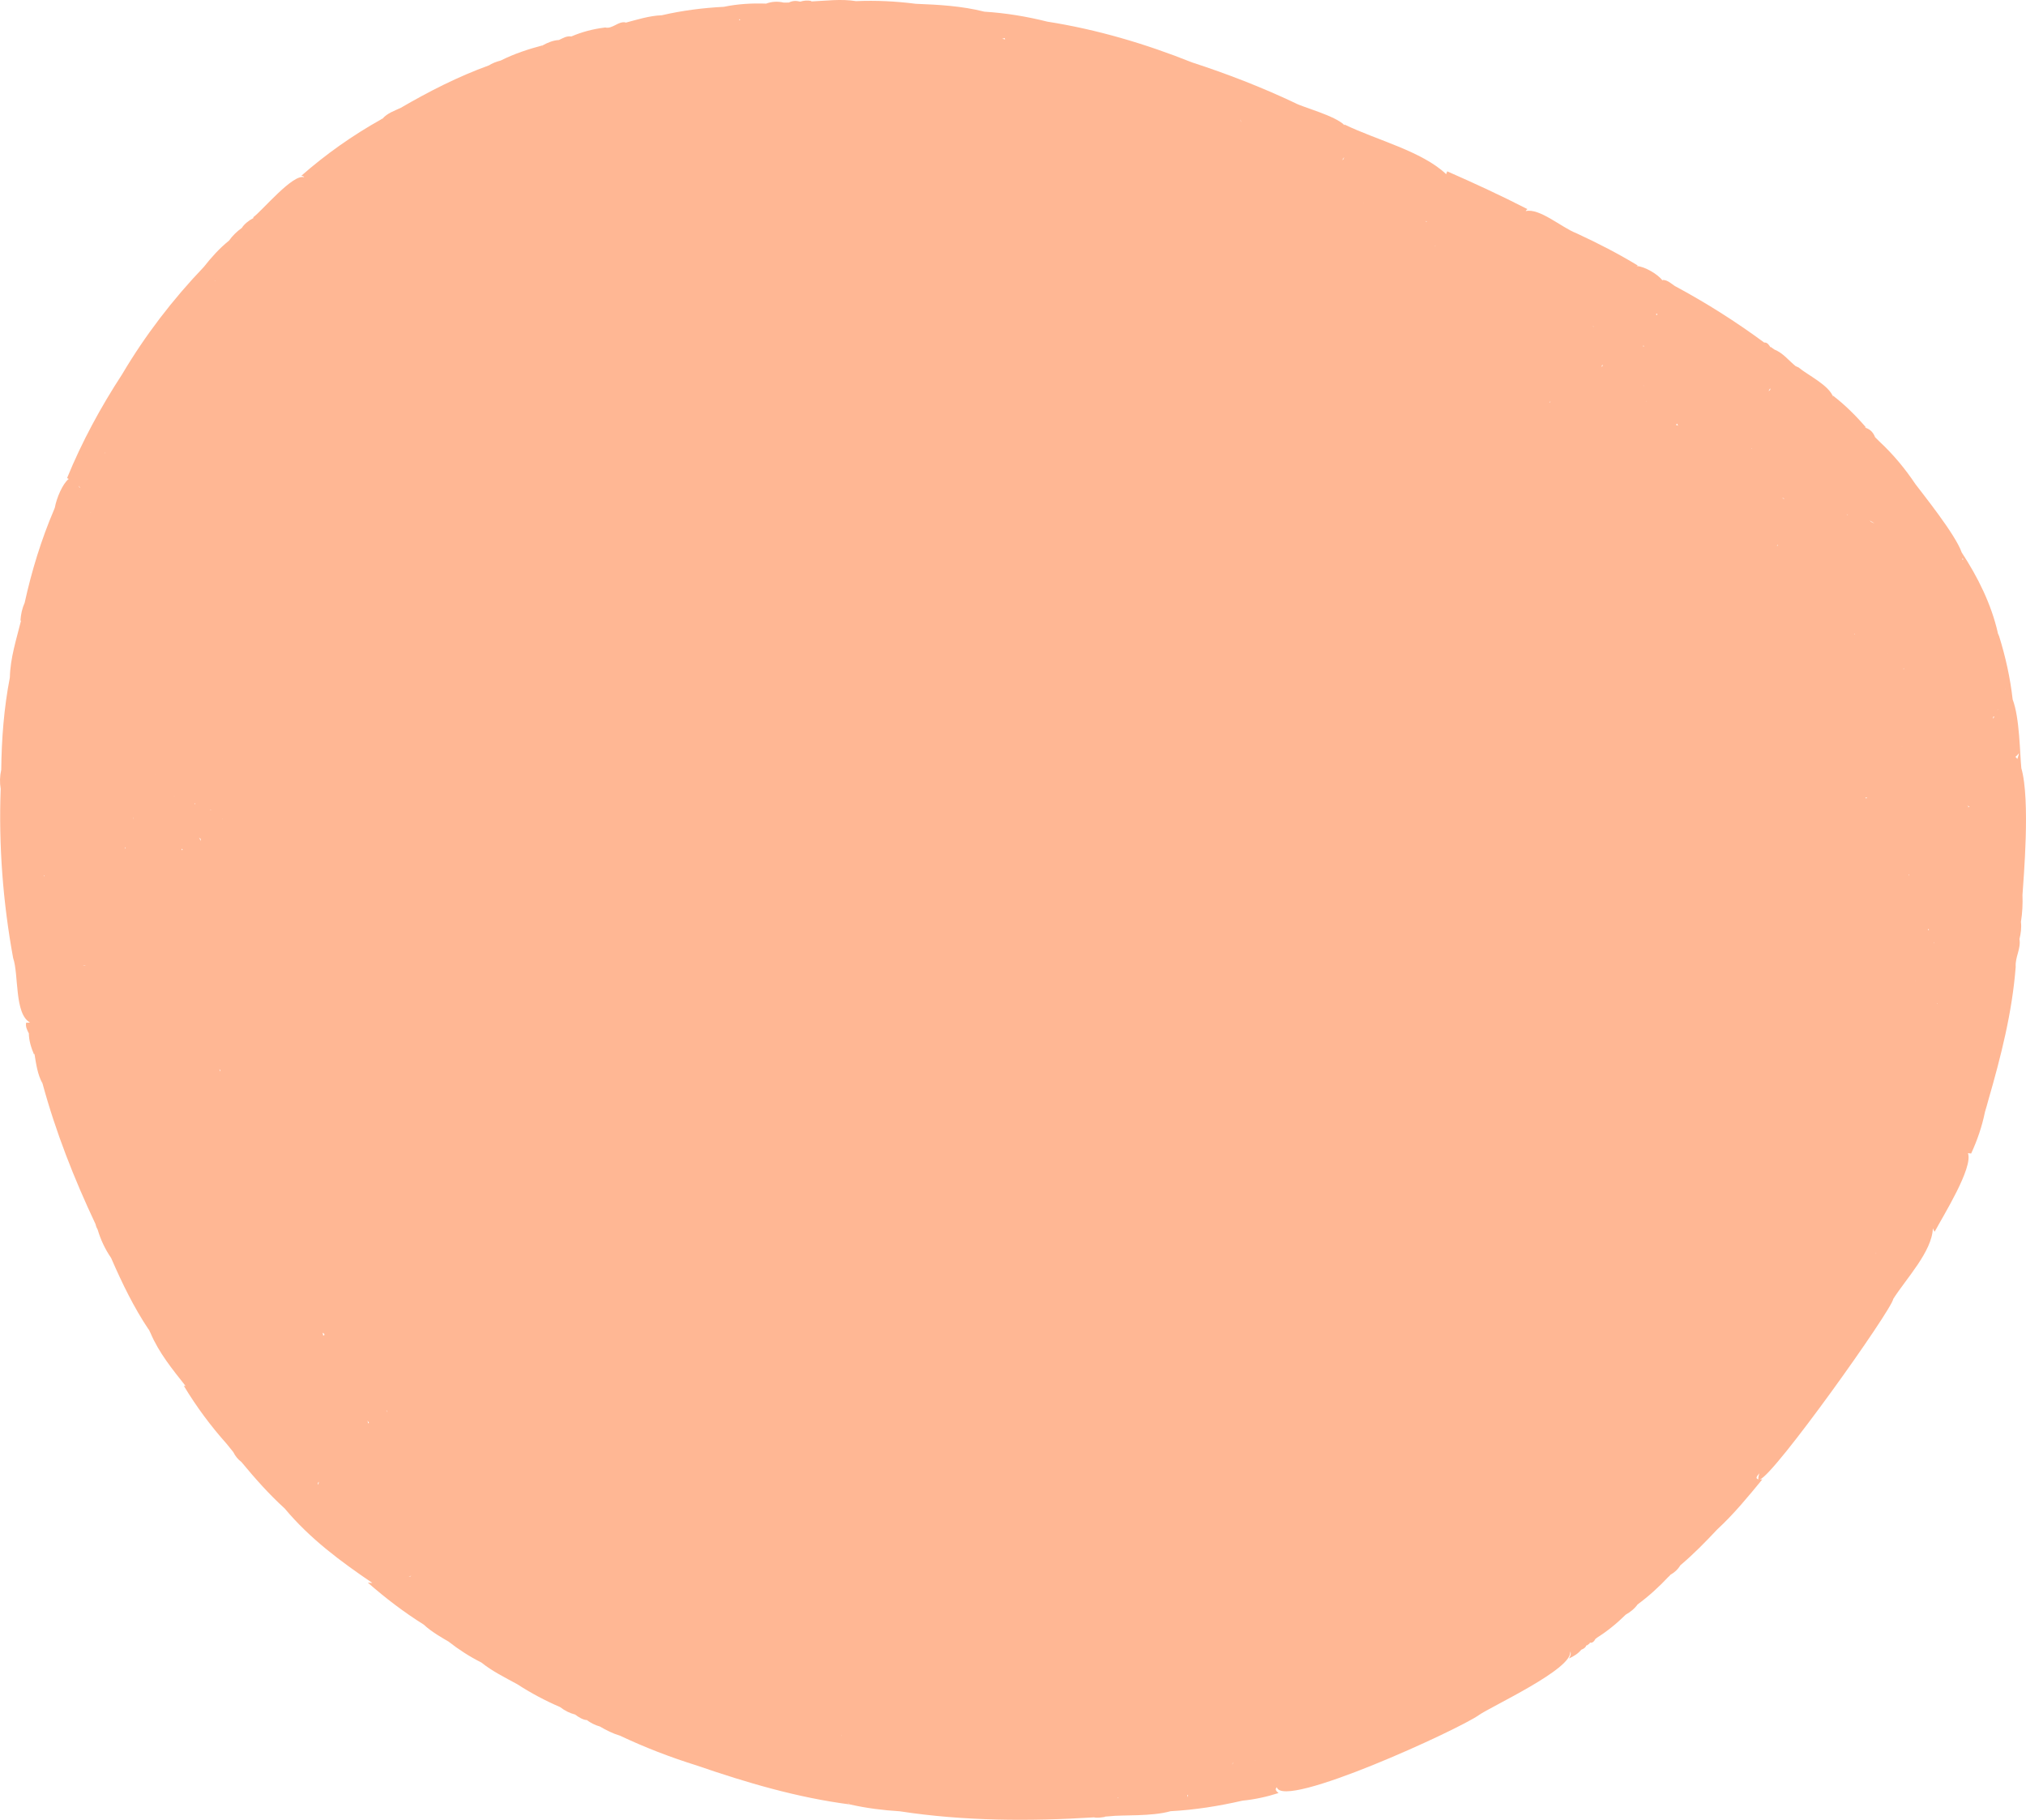
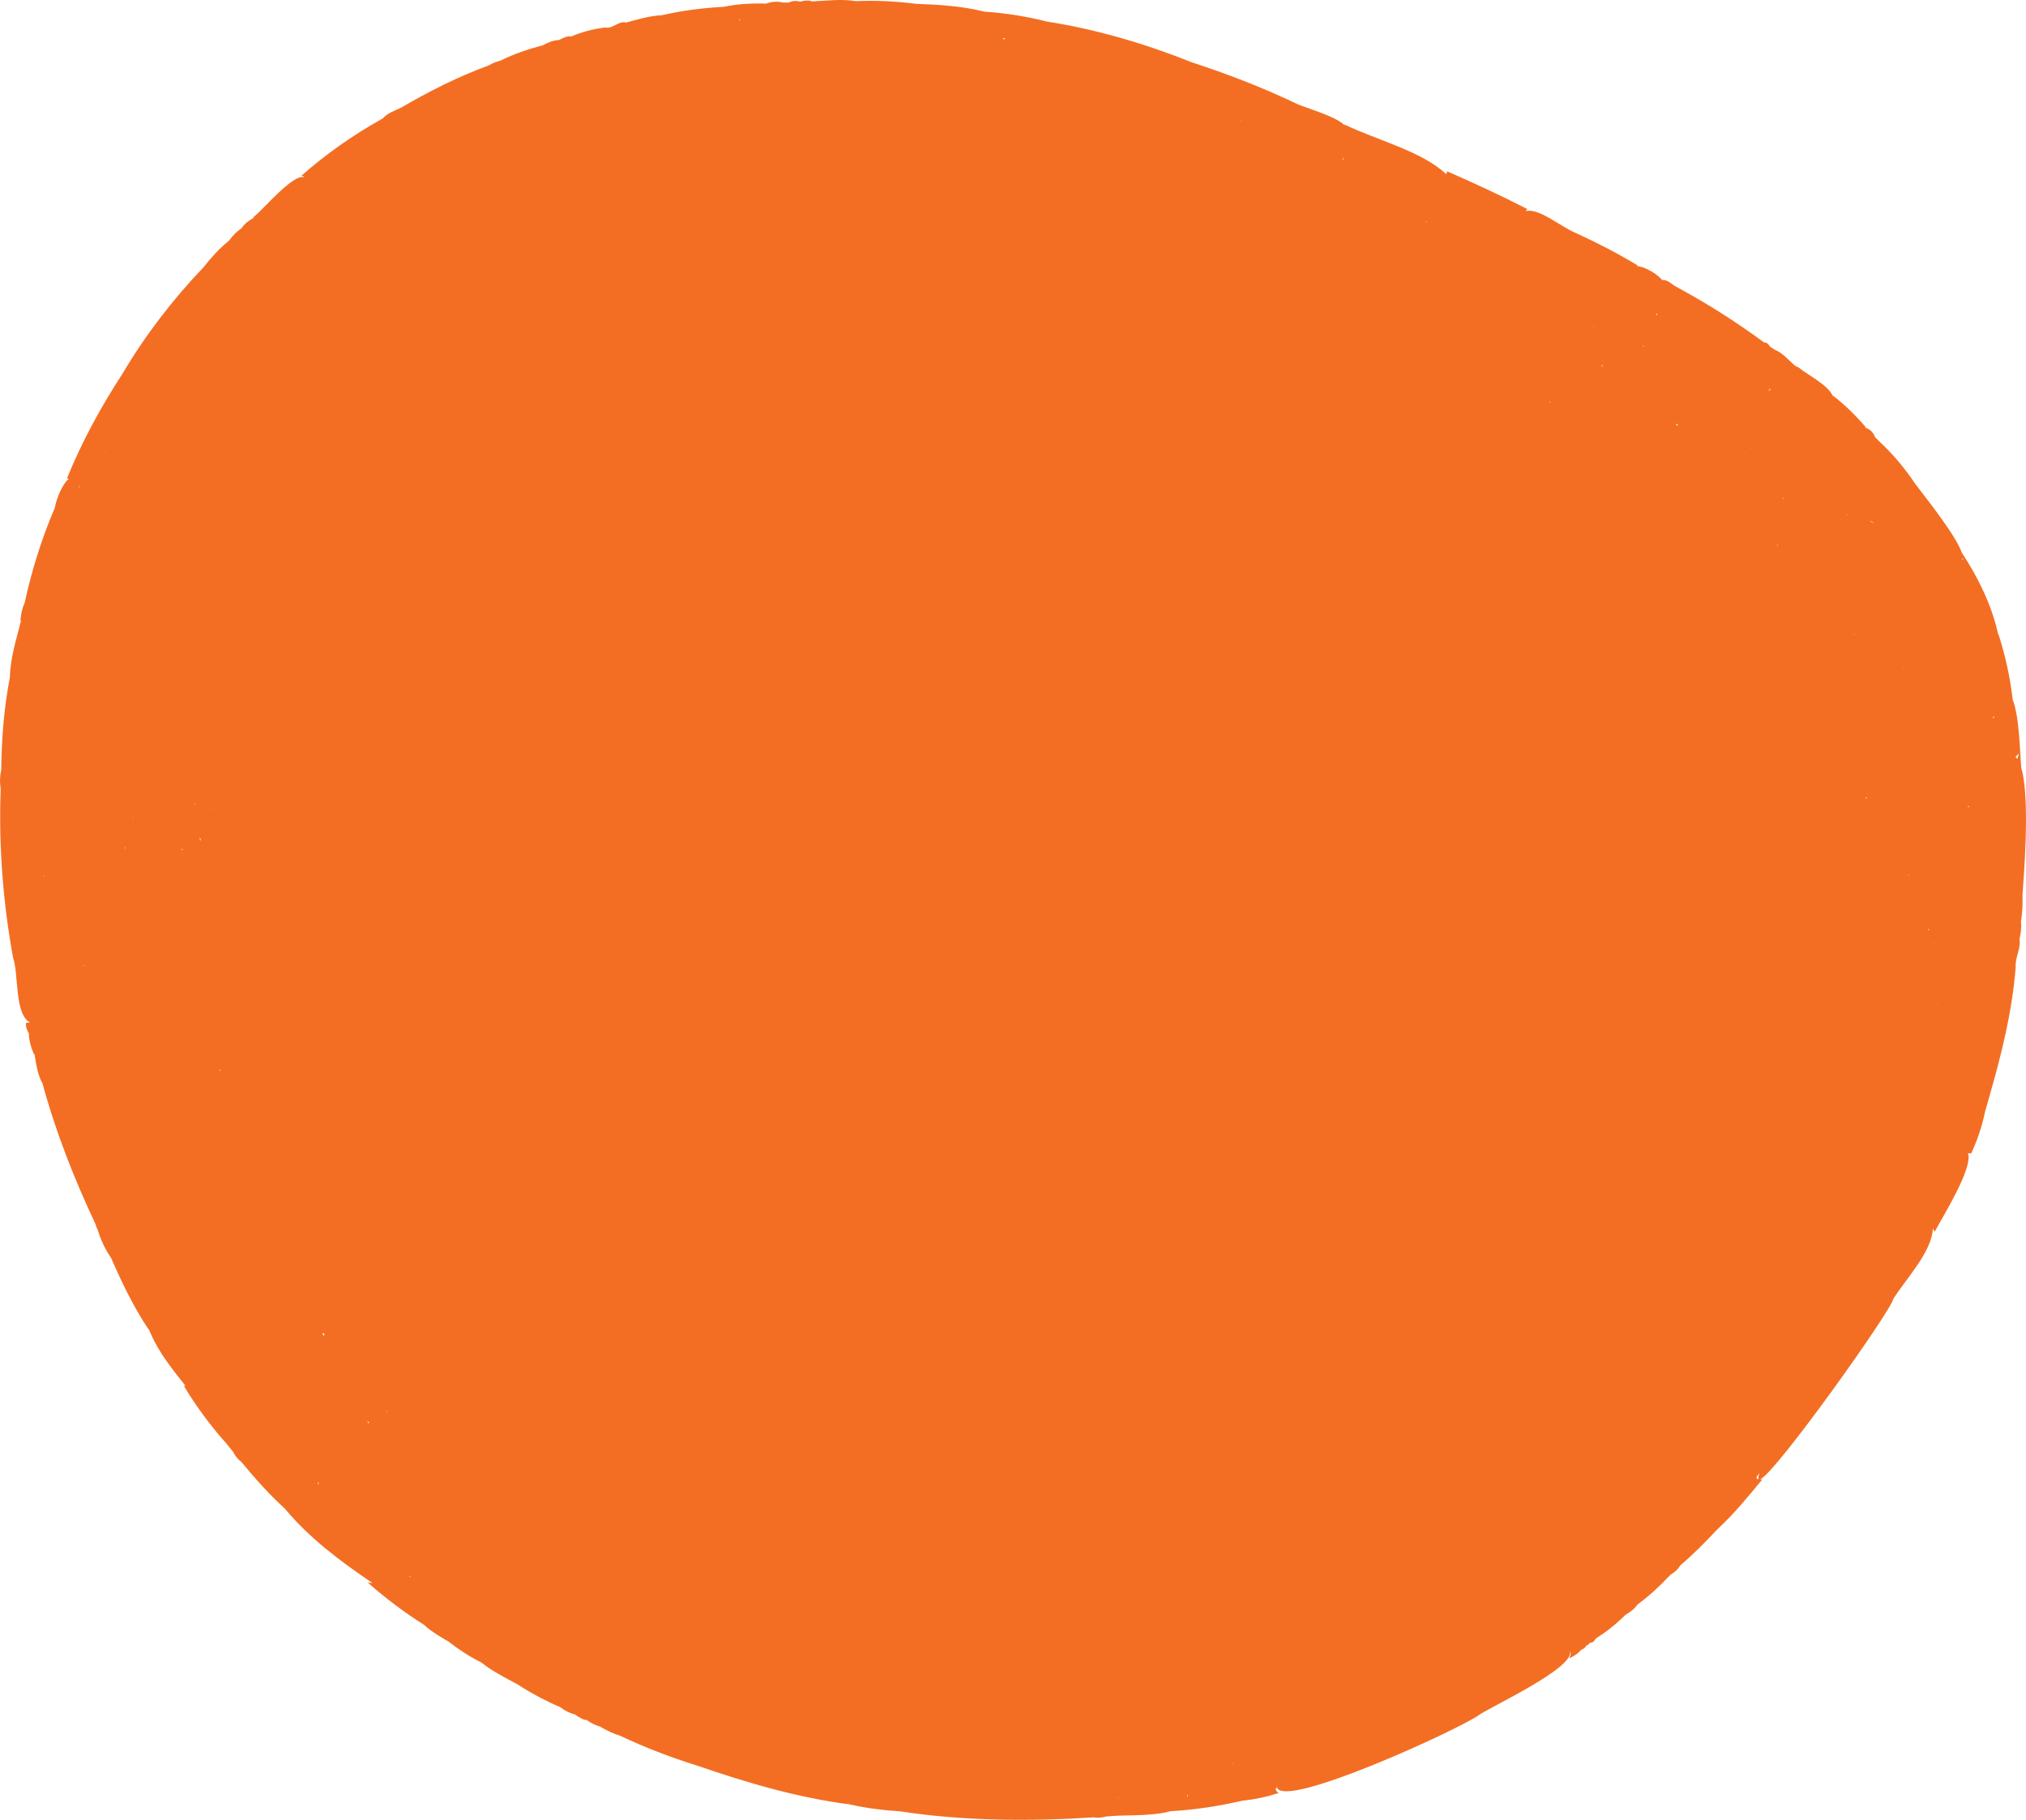
<svg xmlns="http://www.w3.org/2000/svg" width="118" height="106" viewBox="0 0 118 106" fill="none">
-   <path d="M117.795 52.129C117.848 51.25 118.267 46.602 117.728 44.743C117.64 43.876 117.633 41.812 117.223 40.741C117.082 39.49 116.811 38.268 116.437 37.067C116.41 36.995 116.38 36.923 116.348 36.853C116.351 36.855 116.354 36.857 116.359 36.86C115.982 35.199 115.194 33.61 114.256 32.181C113.887 31.112 111.901 28.664 111.557 28.195C110.954 27.294 110.266 26.465 109.473 25.728C109.386 25.641 109.299 25.553 109.212 25.467C109.079 25.129 108.865 24.975 108.609 24.902C108.632 24.898 108.655 24.895 108.678 24.893C108.089 24.21 107.454 23.578 106.739 23.031C106.757 23.066 106.767 23.099 106.772 23.131C106.529 22.433 105.284 21.851 104.757 21.404L104.58 21.325C104.174 20.994 103.846 20.558 103.342 20.357C103.272 20.308 103.203 20.258 103.133 20.209C103.127 20.218 103.124 20.226 103.12 20.232C103.035 20.107 102.949 19.938 102.749 19.951C101.092 18.727 99.357 17.631 97.546 16.659C97.326 16.513 97.132 16.313 96.844 16.304C96.839 16.316 96.834 16.326 96.829 16.338C96.573 15.982 95.778 15.511 95.322 15.496C95.344 15.485 95.366 15.475 95.389 15.465C94.256 14.779 93.081 14.171 91.88 13.617C91.857 13.601 91.829 13.588 91.793 13.576C90.963 13.258 89.668 12.107 88.863 12.295C88.886 12.249 88.918 12.21 88.961 12.179C87.429 11.392 85.866 10.673 84.291 9.98C84.27 10.034 84.251 10.086 84.231 10.14C84.23 10.141 84.229 10.143 84.228 10.144C82.813 8.801 80.174 8.161 78.302 7.25C78.305 7.267 78.309 7.285 78.313 7.302C77.804 6.746 75.831 6.234 75.425 5.998C73.476 5.075 71.471 4.301 69.425 3.634C66.716 2.55 63.885 1.713 61.001 1.261C59.795 0.959 58.574 0.757 57.333 0.68C56.02 0.347 54.679 0.273 53.336 0.221C52.181 0.073 51.021 0.016 49.856 0.066C48.982 -0.075 48.095 0.047 47.231 0.086C47.244 0.079 47.256 0.072 47.27 0.065C47.046 0.004 46.827 0.031 46.609 0.095C46.383 0.04 46.161 0.035 45.947 0.148C45.847 0.149 45.748 0.15 45.65 0.152C45.3 0.069 44.957 0.086 44.62 0.211C43.793 0.181 42.969 0.228 42.156 0.397C40.94 0.459 39.736 0.613 38.547 0.888C37.805 0.917 37.085 1.151 36.387 1.335C36.41 1.322 36.434 1.313 36.459 1.309C36.222 1.257 36.023 1.364 35.824 1.469C35.642 1.556 35.462 1.653 35.249 1.601C35.222 1.603 35.197 1.607 35.174 1.611C34.522 1.695 33.89 1.861 33.283 2.121C33.283 2.122 33.283 2.123 33.282 2.125C33.008 2.078 32.787 2.221 32.557 2.33C32.215 2.349 31.907 2.477 31.611 2.64C31.624 2.667 31.623 2.704 31.617 2.744C31.612 2.715 31.61 2.681 31.611 2.64C30.769 2.862 29.945 3.133 29.163 3.526C28.873 3.599 28.649 3.698 28.477 3.808C26.688 4.456 24.986 5.325 23.347 6.278C22.972 6.457 22.565 6.582 22.277 6.915C22.239 6.915 22.21 6.93 22.188 6.96C20.527 7.889 18.98 8.983 17.547 10.24C17.645 10.244 17.694 10.277 17.717 10.323C17.054 10.11 15.277 12.274 14.746 12.658C14.753 12.672 14.76 12.684 14.767 12.697C14.476 12.846 14.208 13.072 14.086 13.275C13.798 13.482 13.545 13.725 13.338 14.017C12.781 14.463 12.31 14.992 11.869 15.551C10.053 17.452 8.459 19.526 7.115 21.798C5.865 23.716 4.775 25.722 3.906 27.847C3.934 27.86 3.967 27.877 4.003 27.897C3.649 28.168 3.29 29.021 3.195 29.565C3.178 29.609 3.161 29.652 3.144 29.696C2.401 31.44 1.847 33.245 1.439 35.099C1.439 35.1 1.439 35.101 1.439 35.102C1.288 35.437 1.213 35.792 1.19 36.159C1.204 36.153 1.214 36.146 1.227 36.139C0.96 37.227 0.598 38.315 0.574 39.464C0.23 41.238 0.093 43.032 0.072 44.836V44.837C-0.012 45.207 -0.022 45.578 0.04 45.952C-0.083 49.243 0.172 52.563 0.765 55.803C1.1 56.759 0.833 59.072 1.751 59.56C1.676 59.567 1.599 59.572 1.523 59.57C1.476 59.8 1.578 59.992 1.675 60.184L1.679 60.18C1.685 60.619 1.815 61.028 1.984 61.427C1.991 61.408 1.998 61.389 2.005 61.37C2.105 61.967 2.177 62.573 2.478 63.116C2.494 63.08 2.5 63.041 2.503 63.005C2.505 63.041 2.5 63.077 2.478 63.116C3.248 65.947 4.318 68.662 5.565 71.306C5.593 71.433 5.636 71.537 5.691 71.63C5.863 72.212 6.117 72.754 6.46 73.255C6.471 73.285 6.488 73.312 6.506 73.336C6.503 73.336 6.501 73.336 6.498 73.336C7.121 74.759 7.794 76.155 8.661 77.447C8.666 77.445 8.67 77.444 8.675 77.442C8.695 77.5 8.723 77.566 8.765 77.642C9.263 78.817 10.053 79.769 10.806 80.728C10.773 80.725 10.742 80.724 10.708 80.724C11.433 81.929 12.265 83.052 13.199 84.098C13.33 84.261 13.464 84.426 13.597 84.592C13.596 84.592 13.595 84.591 13.593 84.591C13.706 84.818 13.86 85.007 14.06 85.157C14.841 86.101 15.669 87.038 16.579 87.863C18.059 89.636 19.849 90.955 21.687 92.204C21.601 92.194 21.514 92.188 21.424 92.186C22.45 93.085 23.529 93.91 24.683 94.632C25.113 95.047 25.878 95.476 26.12 95.615C26.716 96.085 27.35 96.492 28.026 96.833C28.026 96.832 28.026 96.831 28.026 96.829C28.659 97.343 29.418 97.714 30.13 98.104C30.924 98.618 31.755 99.061 32.623 99.434C32.886 99.639 33.177 99.787 33.5 99.87C33.655 99.996 33.984 100.202 34.194 100.189C34.195 100.194 34.196 100.2 34.198 100.206C34.397 100.347 34.666 100.494 34.936 100.563C35.309 100.783 35.694 100.976 36.11 101.099C37.558 101.784 39.048 102.358 40.575 102.834C43.484 103.836 46.446 104.711 49.503 105.105C49.444 105.073 49.399 105.03 49.365 104.98C49.411 105.021 49.458 105.062 49.503 105.105C50.46 105.322 51.429 105.444 52.407 105.504C56.128 106.078 60.006 106.092 63.716 105.857C63.932 105.906 64.148 105.86 64.362 105.829C64.358 105.824 64.353 105.819 64.349 105.814C64.437 105.807 64.527 105.801 64.616 105.794C65.363 105.702 67.077 105.816 68.174 105.499C69.589 105.423 70.982 105.202 72.363 104.885C73.08 104.814 73.782 104.661 74.469 104.44C74.271 104.291 74.274 104.189 74.368 104.104C74.74 105.434 84.978 100.731 86.134 99.9C86.827 99.405 91.655 97.191 91.447 96.192C91.506 96.274 91.501 96.401 91.384 96.603C91.651 96.476 91.906 96.332 92.096 96.094C92.291 96.023 92.375 95.927 92.399 95.816C92.401 95.829 92.403 95.843 92.405 95.857C92.471 95.81 92.535 95.763 92.6 95.717C92.593 95.703 92.586 95.688 92.579 95.674C92.699 95.715 92.825 95.662 92.926 95.455L92.969 95.439L92.997 95.402C93.612 95.018 94.169 94.56 94.686 94.051C94.954 93.897 95.196 93.712 95.378 93.455C96.026 92.979 96.617 92.44 97.167 91.854C97.213 91.822 97.256 91.776 97.287 91.729C97.526 91.595 97.724 91.417 97.865 91.179C98.631 90.532 99.332 89.816 100.018 89.084C100.982 88.196 101.81 87.182 102.642 86.172C102.585 86.176 102.538 86.177 102.497 86.175C103.344 85.92 110.16 76.335 110.271 75.657C111.015 74.48 112.531 72.902 112.575 71.545C112.606 71.617 112.634 71.69 112.683 71.742C113.172 70.825 114.937 68.008 114.618 67.168C114.68 67.176 114.743 67.184 114.806 67.189C115.164 66.413 115.44 65.609 115.61 64.769C115.644 64.652 115.677 64.536 115.713 64.418C115.744 64.304 115.776 64.19 115.808 64.075C116.54 61.541 117.201 58.944 117.4 56.312C117.359 55.758 117.716 55.259 117.619 54.697C117.701 54.368 117.744 54.036 117.705 53.697C117.789 53.174 117.815 52.653 117.795 52.129ZM2.568 51.05C2.557 51.035 2.548 51.02 2.545 51.004C2.562 51.004 2.577 51.002 2.592 51C2.583 51.015 2.576 51.032 2.568 51.05ZM4.621 28.389C4.612 28.353 4.602 28.319 4.592 28.287C4.62 28.329 4.644 28.371 4.664 28.412C4.65 28.404 4.636 28.396 4.621 28.389ZM4.829 56.239C4.886 56.235 4.943 56.236 4.998 56.244C4.943 56.257 4.887 56.258 4.829 56.239ZM5.271 29.846C5.27 29.842 5.269 29.838 5.268 29.834C5.277 29.839 5.286 29.843 5.295 29.848C5.287 29.847 5.278 29.847 5.271 29.846ZM5.596 29.686C5.597 29.685 5.597 29.684 5.598 29.683C5.599 29.684 5.599 29.685 5.6 29.687C5.599 29.686 5.597 29.686 5.596 29.686ZM6.103 26.398C6.099 26.384 6.095 26.372 6.092 26.359C6.102 26.368 6.113 26.38 6.124 26.39C6.116 26.392 6.109 26.395 6.103 26.398ZM6.877 29.216C6.877 29.215 6.877 29.215 6.877 29.216C6.878 29.216 6.877 29.216 6.877 29.216ZM7.074 42.364C7.074 42.364 7.074 42.363 7.074 42.362C7.075 42.36 7.076 42.358 7.077 42.357C7.076 42.36 7.075 42.362 7.074 42.364ZM89.62 16.547C89.622 16.547 89.625 16.548 89.627 16.549C89.625 16.55 89.624 16.551 89.622 16.553C89.622 16.552 89.621 16.55 89.62 16.547ZM89.233 21.543C89.207 21.535 89.183 21.521 89.161 21.507C89.186 21.517 89.21 21.529 89.233 21.543ZM83.567 14.312C83.579 14.312 83.59 14.309 83.603 14.306C83.6 14.314 83.598 14.322 83.596 14.33C83.585 14.325 83.576 14.319 83.567 14.312ZM83.04 12.877C83.058 12.883 83.077 12.887 83.098 12.891C83.099 12.897 83.102 12.903 83.104 12.91C83.083 12.912 83.062 12.913 83.038 12.912C83.043 12.908 83.049 12.905 83.055 12.901C83.049 12.893 83.046 12.885 83.04 12.877ZM79.437 11.835C79.438 11.837 79.439 11.839 79.44 11.84C79.439 11.842 79.438 11.845 79.436 11.847C79.434 11.846 79.432 11.846 79.43 11.845C79.432 11.841 79.435 11.838 79.437 11.835ZM78.276 9.156C78.274 9.23 78.249 9.289 78.183 9.321C78.18 9.322 78.177 9.323 78.174 9.325C78.214 9.271 78.247 9.214 78.276 9.156ZM72.257 6.96C72.264 7.017 72.272 7.069 72.28 7.118C72.256 7.064 72.247 7.01 72.257 6.96ZM58.52 2.222C58.525 2.249 58.533 2.273 58.541 2.297C58.486 2.28 58.431 2.266 58.376 2.253C58.427 2.243 58.476 2.232 58.52 2.222ZM45.878 1.005C45.88 1.007 45.882 1.009 45.883 1.011C45.882 1.011 45.88 1.013 45.878 1.013C45.878 1.011 45.878 1.009 45.878 1.005ZM43.122 1.162C43.094 1.167 43.067 1.169 43.04 1.17C43.051 1.098 43.082 1.114 43.122 1.162ZM13.793 13.911C13.791 13.914 13.788 13.918 13.786 13.921C13.78 13.915 13.777 13.909 13.77 13.903C13.778 13.906 13.787 13.908 13.793 13.911ZM12.568 16.354C12.55 16.358 12.532 16.36 12.513 16.357C12.511 16.353 12.509 16.35 12.507 16.346C12.527 16.349 12.547 16.351 12.568 16.354ZM7.27 49.435C7.269 49.408 7.269 49.38 7.269 49.352C7.281 49.361 7.294 49.371 7.308 49.38C7.294 49.399 7.282 49.417 7.27 49.435ZM7.758 47.732C7.758 47.721 7.757 47.711 7.756 47.7C7.76 47.671 7.761 47.642 7.759 47.612C7.762 47.612 7.766 47.612 7.769 47.612C7.77 47.652 7.765 47.692 7.758 47.732ZM9.032 45.092C9.031 45.09 9.031 45.086 9.03 45.083C9.032 45.085 9.035 45.086 9.037 45.088C9.035 45.09 9.034 45.091 9.032 45.092ZM10.139 46.376C10.147 46.379 10.155 46.383 10.163 46.386C10.159 46.387 10.155 46.39 10.151 46.391C10.148 46.386 10.143 46.382 10.139 46.376ZM10.156 48.419C10.155 48.419 10.155 48.419 10.156 48.419C10.167 48.407 10.179 48.396 10.192 48.384C10.179 48.401 10.167 48.413 10.156 48.419ZM10.566 49.521C10.581 49.49 10.595 49.46 10.61 49.43C10.619 49.455 10.628 49.48 10.637 49.504C10.615 49.506 10.591 49.512 10.566 49.521ZM11.336 46.851C11.334 46.83 11.332 46.81 11.329 46.79C11.345 46.798 11.359 46.806 11.373 46.815C11.361 46.826 11.348 46.838 11.336 46.851ZM11.595 48.786C11.598 48.788 11.601 48.791 11.604 48.793C11.611 48.821 11.619 48.831 11.634 48.817C11.651 48.831 11.668 48.845 11.686 48.86C11.688 48.906 11.687 48.962 11.695 48.994C11.663 48.914 11.629 48.846 11.595 48.786ZM12.285 47.185C12.264 47.181 12.244 47.175 12.224 47.166C12.246 47.166 12.266 47.167 12.287 47.167C12.289 47.175 12.291 47.183 12.293 47.19C12.289 47.188 12.288 47.185 12.285 47.185ZM12.582 56.292C12.582 56.291 12.582 56.29 12.582 56.289C12.588 56.289 12.593 56.29 12.599 56.291C12.594 56.292 12.588 56.292 12.582 56.292ZM12.689 78.864C12.689 78.86 12.688 78.856 12.688 78.852C12.689 78.856 12.692 78.859 12.694 78.862C12.692 78.864 12.691 78.864 12.689 78.864ZM12.833 62.41C12.815 62.364 12.796 62.322 12.775 62.282C12.838 62.314 12.848 62.358 12.833 62.41ZM12.976 47.716C12.961 47.709 12.946 47.704 12.93 47.701C12.93 47.7 12.93 47.699 12.93 47.698C12.945 47.703 12.961 47.705 12.976 47.709C12.976 47.711 12.976 47.714 12.976 47.716ZM15.636 73.919C15.634 73.917 15.632 73.915 15.629 73.913C15.632 73.915 15.636 73.917 15.639 73.919C15.639 73.919 15.637 73.919 15.636 73.919ZM18.192 76.071C18.193 76.069 18.194 76.068 18.195 76.066C18.195 76.068 18.195 76.069 18.195 76.07C18.195 76.07 18.194 76.071 18.192 76.071ZM18.544 86.484C18.505 86.432 18.497 86.373 18.569 86.308C18.559 86.361 18.554 86.423 18.544 86.484ZM18.841 77.793C18.835 77.795 18.831 77.796 18.825 77.798C18.811 77.722 18.803 77.665 18.793 77.624C18.81 77.633 18.827 77.645 18.843 77.662C18.911 77.7 18.915 77.771 18.841 77.793ZM21.468 82.885C21.456 82.892 21.447 82.903 21.438 82.912C21.429 82.855 21.419 82.8 21.409 82.745C21.439 82.792 21.467 82.84 21.494 82.889C21.485 82.887 21.477 82.887 21.468 82.885ZM22.57 82.269C22.541 82.229 22.52 82.191 22.503 82.155C22.508 82.155 22.513 82.156 22.518 82.156C22.52 82.155 22.52 82.153 22.521 82.152C22.534 82.189 22.55 82.229 22.57 82.269ZM23.808 91.833C23.857 91.818 23.905 91.802 23.953 91.785C23.917 91.824 23.859 91.843 23.808 91.833ZM41.466 99.816C41.466 99.812 41.466 99.808 41.466 99.803C41.469 99.805 41.473 99.808 41.477 99.811C41.473 99.813 41.469 99.815 41.466 99.816ZM47.769 101.625C47.767 101.623 47.764 101.621 47.762 101.619C47.765 101.619 47.768 101.619 47.772 101.619C47.771 101.622 47.77 101.624 47.769 101.625ZM49.025 101.108C49.02 101.095 49.013 101.082 49.007 101.069C49.008 101.068 49.009 101.068 49.01 101.067C49.017 101.081 49.025 101.095 49.034 101.107C49.032 101.108 49.028 101.108 49.025 101.108ZM65.101 104.735C65.106 104.722 65.11 104.706 65.113 104.688C65.118 104.708 65.124 104.726 65.132 104.743C65.121 104.741 65.111 104.739 65.101 104.735ZM69.147 104.675C69.154 104.633 69.157 104.59 69.157 104.544C69.168 104.548 69.179 104.553 69.19 104.556C69.186 104.617 69.17 104.653 69.147 104.675ZM71.752 102.793C71.783 102.74 71.811 102.687 71.837 102.63C71.824 102.693 71.794 102.746 71.752 102.793ZM73.104 102.529C73.104 102.525 73.104 102.522 73.104 102.519C73.114 102.52 73.124 102.521 73.133 102.523C73.122 102.525 73.114 102.527 73.104 102.529ZM90.264 23.439C90.253 23.433 90.242 23.428 90.23 23.422C90.252 23.411 90.278 23.399 90.299 23.389C90.302 23.389 90.305 23.389 90.308 23.39C90.29 23.406 90.276 23.423 90.264 23.439ZM92.815 19.037C92.809 19.033 92.802 19.028 92.796 19.023C92.787 19.004 92.778 18.986 92.77 18.968C92.788 18.99 92.807 19.013 92.824 19.036C92.821 19.037 92.818 19.037 92.815 19.037ZM93.3 21.377C93.282 21.304 93.289 21.258 93.358 21.264C93.338 21.302 93.319 21.339 93.3 21.377ZM95.739 22.47C95.739 22.472 95.737 22.475 95.737 22.478C95.727 22.472 95.718 22.465 95.71 22.458C95.714 22.457 95.716 22.454 95.718 22.452C95.726 22.458 95.735 22.464 95.743 22.468C95.742 22.469 95.74 22.47 95.739 22.47ZM95.665 20.16C95.687 20.152 95.709 20.142 95.73 20.133C95.741 20.15 95.752 20.167 95.761 20.184C95.726 20.167 95.693 20.16 95.665 20.16ZM95.891 23.387C95.888 23.381 95.883 23.374 95.879 23.367C95.885 23.364 95.891 23.361 95.896 23.357C95.894 23.367 95.893 23.378 95.891 23.387ZM96.52 18.351C96.488 18.335 96.46 18.322 96.434 18.313C96.463 18.296 96.494 18.281 96.529 18.271C96.525 18.299 96.522 18.325 96.52 18.351ZM97.606 24.74C97.635 24.719 97.66 24.698 97.684 24.676C97.696 24.718 97.714 24.758 97.738 24.798C97.692 24.781 97.647 24.763 97.606 24.74ZM102.044 26.141C102.031 26.139 102.02 26.137 102.007 26.136C102.013 26.129 102.017 26.123 102.023 26.116C102.031 26.123 102.038 26.131 102.045 26.139C102.045 26.14 102.045 26.14 102.044 26.141ZM102.432 86.167C102.213 86.136 102.317 85.992 102.474 85.814C102.401 86.022 102.39 86.135 102.432 86.167ZM103.003 22.781C103.038 22.728 103.069 22.675 103.099 22.619C103.132 22.699 103.078 22.742 103.003 22.781ZM103.488 31.777C103.501 31.764 103.514 31.75 103.53 31.736C103.542 31.749 103.552 31.765 103.561 31.784C103.536 31.781 103.512 31.779 103.488 31.777ZM103.822 29.01C103.827 29.004 103.83 28.999 103.834 28.993C103.869 29.021 103.904 29.049 103.939 29.075C103.9 29.066 103.862 29.044 103.822 29.01ZM107.553 29.967C107.577 29.97 107.604 29.971 107.636 29.969C107.603 29.995 107.576 29.992 107.553 29.967ZM108.009 36.961C108.01 36.947 108.01 36.934 108.009 36.922C108.022 36.924 108.033 36.927 108.046 36.929C108.033 36.94 108.021 36.951 108.009 36.961ZM108.697 46.509C108.694 46.509 108.691 46.509 108.689 46.508C108.676 46.488 108.663 46.468 108.649 46.449C108.679 46.454 108.71 46.455 108.741 46.453C108.727 46.471 108.711 46.49 108.697 46.509ZM108.897 30.319C108.989 30.372 109.081 30.427 109.171 30.479C109.043 30.439 108.947 30.387 108.897 30.319ZM109.26 73.034C109.26 73.019 109.259 73.006 109.258 72.992C109.263 72.994 109.269 72.996 109.275 72.999C109.271 73.01 109.265 73.022 109.26 73.034ZM109.943 38.049C109.942 38.049 109.942 38.049 109.941 38.048V38.049C109.941 38.049 109.942 38.05 109.943 38.049C109.942 38.053 109.942 38.056 109.941 38.058C109.941 38.055 109.941 38.052 109.941 38.049C109.939 38.049 109.939 38.049 109.938 38.048V38.047C109.939 38.047 109.939 38.047 109.941 38.048C109.942 38.048 109.943 38.047 109.944 38.046C109.944 38.047 109.943 38.048 109.943 38.049ZM110.776 43.486C110.775 43.481 110.774 43.476 110.773 43.472C110.776 43.474 110.779 43.477 110.783 43.48C110.78 43.482 110.778 43.484 110.776 43.486ZM110.842 38.96C110.859 38.948 110.876 38.938 110.893 38.926C110.895 38.935 110.9 38.944 110.904 38.953C110.884 38.955 110.864 38.957 110.842 38.96ZM111.1 64.119C111.097 64.119 111.093 64.119 111.09 64.119C111.094 64.118 111.097 64.118 111.101 64.118C111.1 64.117 111.101 64.118 111.1 64.119ZM111.165 51.004C111.164 51.001 111.163 50.998 111.161 50.995C111.161 50.995 111.16 50.995 111.159 50.996C111.162 50.973 111.163 50.951 111.163 50.931C111.17 50.935 111.177 50.939 111.184 50.943C111.178 50.962 111.172 50.982 111.165 51.004ZM111.531 57.141C111.535 57.144 111.54 57.147 111.545 57.15C111.545 57.154 111.546 57.158 111.547 57.162C111.542 57.155 111.536 57.148 111.531 57.141ZM111.588 53.238C111.588 53.237 111.588 53.235 111.587 53.234C111.588 53.236 111.59 53.239 111.591 53.241C111.59 53.24 111.589 53.239 111.588 53.238ZM112.343 54.178C112.326 54.174 112.308 54.171 112.289 54.169C112.295 54.145 112.301 54.121 112.308 54.097C112.318 54.116 112.329 54.136 112.343 54.157C112.344 54.156 112.346 54.155 112.348 54.154C112.345 54.162 112.344 54.17 112.343 54.178ZM112.621 54.917C112.621 54.907 112.621 54.896 112.621 54.885C112.632 54.893 112.643 54.9 112.654 54.908C112.643 54.91 112.633 54.914 112.621 54.917ZM112.831 58.471C112.824 58.46 112.818 58.448 112.811 58.435C112.824 58.442 112.835 58.45 112.848 58.456C112.843 58.461 112.836 58.466 112.831 58.471ZM113.581 33.202C113.581 33.201 113.581 33.201 113.581 33.2C113.581 33.2 113.582 33.2 113.583 33.2C113.582 33.2 113.582 33.201 113.581 33.202ZM114.28 32.597C114.297 32.571 114.307 32.539 114.311 32.501C114.323 32.531 114.334 32.562 114.346 32.592C114.321 32.596 114.299 32.599 114.28 32.597ZM114.628 47.072C114.628 47.07 114.628 47.069 114.628 47.067C114.628 47.068 114.628 47.07 114.628 47.072ZM114.633 47.027C114.636 47.012 114.64 46.998 114.646 46.984C114.622 46.966 114.602 46.948 114.581 46.929C114.624 46.946 114.667 46.963 114.709 46.981C114.685 46.993 114.66 47.008 114.633 47.027ZM116.079 41.864C116.086 41.825 116.091 41.786 116.093 41.748C116.119 41.742 116.141 41.742 116.16 41.745C116.133 41.786 116.106 41.825 116.079 41.864ZM116.343 41.38C116.339 41.351 116.344 41.325 116.365 41.301C116.359 41.328 116.351 41.354 116.343 41.38ZM116.793 40.133C116.784 40.128 116.775 40.124 116.767 40.119C116.776 40.118 116.785 40.117 116.794 40.116C116.793 40.122 116.793 40.127 116.793 40.133ZM117.495 44.209C117.46 44.16 117.424 44.119 117.385 44.084C117.453 44.029 117.525 43.958 117.601 43.867C117.566 43.99 117.527 44.104 117.495 44.209Z" fill="#ffb794" />
+   <path d="M117.795 52.129C117.848 51.25 118.267 46.602 117.728 44.743C117.64 43.876 117.633 41.812 117.223 40.741C117.082 39.49 116.811 38.268 116.437 37.067C116.41 36.995 116.38 36.923 116.348 36.853C116.351 36.855 116.354 36.857 116.359 36.86C115.982 35.199 115.194 33.61 114.256 32.181C113.887 31.112 111.901 28.664 111.557 28.195C110.954 27.294 110.266 26.465 109.473 25.728C109.386 25.641 109.299 25.553 109.212 25.467C109.079 25.129 108.865 24.975 108.609 24.902C108.632 24.898 108.655 24.895 108.678 24.893C108.089 24.21 107.454 23.578 106.739 23.031C106.757 23.066 106.767 23.099 106.772 23.131C106.529 22.433 105.284 21.851 104.757 21.404L104.58 21.325C104.174 20.994 103.846 20.558 103.342 20.357C103.272 20.308 103.203 20.258 103.133 20.209C103.127 20.218 103.124 20.226 103.12 20.232C103.035 20.107 102.949 19.938 102.749 19.951C101.092 18.727 99.357 17.631 97.546 16.659C97.326 16.513 97.132 16.313 96.844 16.304C96.839 16.316 96.834 16.326 96.829 16.338C96.573 15.982 95.778 15.511 95.322 15.496C95.344 15.485 95.366 15.475 95.389 15.465C94.256 14.779 93.081 14.171 91.88 13.617C91.857 13.601 91.829 13.588 91.793 13.576C90.963 13.258 89.668 12.107 88.863 12.295C88.886 12.249 88.918 12.21 88.961 12.179C87.429 11.392 85.866 10.673 84.291 9.98C84.27 10.034 84.251 10.086 84.231 10.14C84.23 10.141 84.229 10.143 84.228 10.144C82.813 8.801 80.174 8.161 78.302 7.25C78.305 7.267 78.309 7.285 78.313 7.302C77.804 6.746 75.831 6.234 75.425 5.998C73.476 5.075 71.471 4.301 69.425 3.634C66.716 2.55 63.885 1.713 61.001 1.261C59.795 0.959 58.574 0.757 57.333 0.68C56.02 0.347 54.679 0.273 53.336 0.221C52.181 0.073 51.021 0.016 49.856 0.066C48.982 -0.075 48.095 0.047 47.231 0.086C47.244 0.079 47.256 0.072 47.27 0.065C47.046 0.004 46.827 0.031 46.609 0.095C46.383 0.04 46.161 0.035 45.947 0.148C45.847 0.149 45.748 0.15 45.65 0.152C45.3 0.069 44.957 0.086 44.62 0.211C43.793 0.181 42.969 0.228 42.156 0.397C40.94 0.459 39.736 0.613 38.547 0.888C37.805 0.917 37.085 1.151 36.387 1.335C36.41 1.322 36.434 1.313 36.459 1.309C36.222 1.257 36.023 1.364 35.824 1.469C35.642 1.556 35.462 1.653 35.249 1.601C35.222 1.603 35.197 1.607 35.174 1.611C34.522 1.695 33.89 1.861 33.283 2.121C33.283 2.122 33.283 2.123 33.282 2.125C33.008 2.078 32.787 2.221 32.557 2.33C32.215 2.349 31.907 2.477 31.611 2.64C31.624 2.667 31.623 2.704 31.617 2.744C31.612 2.715 31.61 2.681 31.611 2.64C30.769 2.862 29.945 3.133 29.163 3.526C28.873 3.599 28.649 3.698 28.477 3.808C26.688 4.456 24.986 5.325 23.347 6.278C22.972 6.457 22.565 6.582 22.277 6.915C22.239 6.915 22.21 6.93 22.188 6.96C20.527 7.889 18.98 8.983 17.547 10.24C17.645 10.244 17.694 10.277 17.717 10.323C17.054 10.11 15.277 12.274 14.746 12.658C14.753 12.672 14.76 12.684 14.767 12.697C14.476 12.846 14.208 13.072 14.086 13.275C13.798 13.482 13.545 13.725 13.338 14.017C12.781 14.463 12.31 14.992 11.869 15.551C10.053 17.452 8.459 19.526 7.115 21.798C5.865 23.716 4.775 25.722 3.906 27.847C3.934 27.86 3.967 27.877 4.003 27.897C3.649 28.168 3.29 29.021 3.195 29.565C3.178 29.609 3.161 29.652 3.144 29.696C2.401 31.44 1.847 33.245 1.439 35.099C1.439 35.1 1.439 35.101 1.439 35.102C1.288 35.437 1.213 35.792 1.19 36.159C1.204 36.153 1.214 36.146 1.227 36.139C0.96 37.227 0.598 38.315 0.574 39.464C0.23 41.238 0.093 43.032 0.072 44.836V44.837C-0.012 45.207 -0.022 45.578 0.04 45.952C-0.083 49.243 0.172 52.563 0.765 55.803C1.1 56.759 0.833 59.072 1.751 59.56C1.676 59.567 1.599 59.572 1.523 59.57C1.476 59.8 1.578 59.992 1.675 60.184L1.679 60.18C1.685 60.619 1.815 61.028 1.984 61.427C1.991 61.408 1.998 61.389 2.005 61.37C2.105 61.967 2.177 62.573 2.478 63.116C2.494 63.08 2.5 63.041 2.503 63.005C2.505 63.041 2.5 63.077 2.478 63.116C3.248 65.947 4.318 68.662 5.565 71.306C5.593 71.433 5.636 71.537 5.691 71.63C5.863 72.212 6.117 72.754 6.46 73.255C6.471 73.285 6.488 73.312 6.506 73.336C6.503 73.336 6.501 73.336 6.498 73.336C7.121 74.759 7.794 76.155 8.661 77.447C8.666 77.445 8.67 77.444 8.675 77.442C8.695 77.5 8.723 77.566 8.765 77.642C9.263 78.817 10.053 79.769 10.806 80.728C10.773 80.725 10.742 80.724 10.708 80.724C11.433 81.929 12.265 83.052 13.199 84.098C13.33 84.261 13.464 84.426 13.597 84.592C13.596 84.592 13.595 84.591 13.593 84.591C13.706 84.818 13.86 85.007 14.06 85.157C14.841 86.101 15.669 87.038 16.579 87.863C18.059 89.636 19.849 90.955 21.687 92.204C21.601 92.194 21.514 92.188 21.424 92.186C22.45 93.085 23.529 93.91 24.683 94.632C25.113 95.047 25.878 95.476 26.12 95.615C26.716 96.085 27.35 96.492 28.026 96.833C28.026 96.832 28.026 96.831 28.026 96.829C28.659 97.343 29.418 97.714 30.13 98.104C30.924 98.618 31.755 99.061 32.623 99.434C32.886 99.639 33.177 99.787 33.5 99.87C33.655 99.996 33.984 100.202 34.194 100.189C34.195 100.194 34.196 100.2 34.198 100.206C34.397 100.347 34.666 100.494 34.936 100.563C35.309 100.783 35.694 100.976 36.11 101.099C37.558 101.784 39.048 102.358 40.575 102.834C43.484 103.836 46.446 104.711 49.503 105.105C49.444 105.073 49.399 105.03 49.365 104.98C49.411 105.021 49.458 105.062 49.503 105.105C50.46 105.322 51.429 105.444 52.407 105.504C56.128 106.078 60.006 106.092 63.716 105.857C63.932 105.906 64.148 105.86 64.362 105.829C64.358 105.824 64.353 105.819 64.349 105.814C64.437 105.807 64.527 105.801 64.616 105.794C65.363 105.702 67.077 105.816 68.174 105.499C69.589 105.423 70.982 105.202 72.363 104.885C73.08 104.814 73.782 104.661 74.469 104.44C74.271 104.291 74.274 104.189 74.368 104.104C74.74 105.434 84.978 100.731 86.134 99.9C86.827 99.405 91.655 97.191 91.447 96.192C91.506 96.274 91.501 96.401 91.384 96.603C91.651 96.476 91.906 96.332 92.096 96.094C92.291 96.023 92.375 95.927 92.399 95.816C92.401 95.829 92.403 95.843 92.405 95.857C92.471 95.81 92.535 95.763 92.6 95.717C92.593 95.703 92.586 95.688 92.579 95.674C92.699 95.715 92.825 95.662 92.926 95.455L92.969 95.439L92.997 95.402C93.612 95.018 94.169 94.56 94.686 94.051C94.954 93.897 95.196 93.712 95.378 93.455C96.026 92.979 96.617 92.44 97.167 91.854C97.213 91.822 97.256 91.776 97.287 91.729C97.526 91.595 97.724 91.417 97.865 91.179C98.631 90.532 99.332 89.816 100.018 89.084C100.982 88.196 101.81 87.182 102.642 86.172C102.585 86.176 102.538 86.177 102.497 86.175C103.344 85.92 110.16 76.335 110.271 75.657C111.015 74.48 112.531 72.902 112.575 71.545C112.606 71.617 112.634 71.69 112.683 71.742C113.172 70.825 114.937 68.008 114.618 67.168C114.68 67.176 114.743 67.184 114.806 67.189C115.164 66.413 115.44 65.609 115.61 64.769C115.644 64.652 115.677 64.536 115.713 64.418C115.744 64.304 115.776 64.19 115.808 64.075C116.54 61.541 117.201 58.944 117.4 56.312C117.359 55.758 117.716 55.259 117.619 54.697C117.701 54.368 117.744 54.036 117.705 53.697C117.789 53.174 117.815 52.653 117.795 52.129ZM2.568 51.05C2.557 51.035 2.548 51.02 2.545 51.004C2.562 51.004 2.577 51.002 2.592 51C2.583 51.015 2.576 51.032 2.568 51.05ZM4.621 28.389C4.612 28.353 4.602 28.319 4.592 28.287C4.62 28.329 4.644 28.371 4.664 28.412C4.65 28.404 4.636 28.396 4.621 28.389ZM4.829 56.239C4.886 56.235 4.943 56.236 4.998 56.244C4.943 56.257 4.887 56.258 4.829 56.239ZM5.271 29.846C5.27 29.842 5.269 29.838 5.268 29.834C5.277 29.839 5.286 29.843 5.295 29.848C5.287 29.847 5.278 29.847 5.271 29.846ZM5.596 29.686C5.597 29.685 5.597 29.684 5.598 29.683C5.599 29.684 5.599 29.685 5.6 29.687C5.599 29.686 5.597 29.686 5.596 29.686ZM6.103 26.398C6.099 26.384 6.095 26.372 6.092 26.359C6.102 26.368 6.113 26.38 6.124 26.39C6.116 26.392 6.109 26.395 6.103 26.398ZM6.877 29.216C6.877 29.215 6.877 29.215 6.877 29.216C6.878 29.216 6.877 29.216 6.877 29.216ZM7.074 42.364C7.074 42.364 7.074 42.363 7.074 42.362C7.075 42.36 7.076 42.358 7.077 42.357C7.076 42.36 7.075 42.362 7.074 42.364ZM89.62 16.547C89.622 16.547 89.625 16.548 89.627 16.549C89.625 16.55 89.624 16.551 89.622 16.553C89.622 16.552 89.621 16.55 89.62 16.547ZM89.233 21.543C89.207 21.535 89.183 21.521 89.161 21.507C89.186 21.517 89.21 21.529 89.233 21.543ZM83.567 14.312C83.579 14.312 83.59 14.309 83.603 14.306C83.6 14.314 83.598 14.322 83.596 14.33C83.585 14.325 83.576 14.319 83.567 14.312ZM83.04 12.877C83.058 12.883 83.077 12.887 83.098 12.891C83.099 12.897 83.102 12.903 83.104 12.91C83.083 12.912 83.062 12.913 83.038 12.912C83.043 12.908 83.049 12.905 83.055 12.901C83.049 12.893 83.046 12.885 83.04 12.877ZM79.437 11.835C79.438 11.837 79.439 11.839 79.44 11.84C79.439 11.842 79.438 11.845 79.436 11.847C79.434 11.846 79.432 11.846 79.43 11.845C79.432 11.841 79.435 11.838 79.437 11.835ZM78.276 9.156C78.274 9.23 78.249 9.289 78.183 9.321C78.18 9.322 78.177 9.323 78.174 9.325C78.214 9.271 78.247 9.214 78.276 9.156ZM72.257 6.96C72.264 7.017 72.272 7.069 72.28 7.118C72.256 7.064 72.247 7.01 72.257 6.96ZM58.52 2.222C58.525 2.249 58.533 2.273 58.541 2.297C58.486 2.28 58.431 2.266 58.376 2.253C58.427 2.243 58.476 2.232 58.52 2.222ZM45.878 1.005C45.88 1.007 45.882 1.009 45.883 1.011C45.882 1.011 45.88 1.013 45.878 1.013C45.878 1.011 45.878 1.009 45.878 1.005ZM43.122 1.162C43.094 1.167 43.067 1.169 43.04 1.17C43.051 1.098 43.082 1.114 43.122 1.162ZM13.793 13.911C13.791 13.914 13.788 13.918 13.786 13.921C13.78 13.915 13.777 13.909 13.77 13.903C13.778 13.906 13.787 13.908 13.793 13.911ZM12.568 16.354C12.55 16.358 12.532 16.36 12.513 16.357C12.511 16.353 12.509 16.35 12.507 16.346C12.527 16.349 12.547 16.351 12.568 16.354ZM7.27 49.435C7.269 49.408 7.269 49.38 7.269 49.352C7.281 49.361 7.294 49.371 7.308 49.38C7.294 49.399 7.282 49.417 7.27 49.435ZM7.758 47.732C7.758 47.721 7.757 47.711 7.756 47.7C7.76 47.671 7.761 47.642 7.759 47.612C7.762 47.612 7.766 47.612 7.769 47.612C7.77 47.652 7.765 47.692 7.758 47.732ZM9.032 45.092C9.031 45.09 9.031 45.086 9.03 45.083C9.032 45.085 9.035 45.086 9.037 45.088C9.035 45.09 9.034 45.091 9.032 45.092ZM10.139 46.376C10.147 46.379 10.155 46.383 10.163 46.386C10.159 46.387 10.155 46.39 10.151 46.391C10.148 46.386 10.143 46.382 10.139 46.376ZM10.156 48.419C10.155 48.419 10.155 48.419 10.156 48.419C10.167 48.407 10.179 48.396 10.192 48.384C10.179 48.401 10.167 48.413 10.156 48.419ZM10.566 49.521C10.581 49.49 10.595 49.46 10.61 49.43C10.619 49.455 10.628 49.48 10.637 49.504C10.615 49.506 10.591 49.512 10.566 49.521ZM11.336 46.851C11.334 46.83 11.332 46.81 11.329 46.79C11.345 46.798 11.359 46.806 11.373 46.815C11.361 46.826 11.348 46.838 11.336 46.851ZM11.595 48.786C11.598 48.788 11.601 48.791 11.604 48.793C11.611 48.821 11.619 48.831 11.634 48.817C11.651 48.831 11.668 48.845 11.686 48.86C11.688 48.906 11.687 48.962 11.695 48.994C11.663 48.914 11.629 48.846 11.595 48.786ZM12.285 47.185C12.264 47.181 12.244 47.175 12.224 47.166C12.246 47.166 12.266 47.167 12.287 47.167C12.289 47.175 12.291 47.183 12.293 47.19C12.289 47.188 12.288 47.185 12.285 47.185ZM12.582 56.292C12.582 56.291 12.582 56.29 12.582 56.289C12.588 56.289 12.593 56.29 12.599 56.291C12.594 56.292 12.588 56.292 12.582 56.292ZM12.689 78.864C12.689 78.86 12.688 78.856 12.688 78.852C12.689 78.856 12.692 78.859 12.694 78.862C12.692 78.864 12.691 78.864 12.689 78.864ZM12.833 62.41C12.815 62.364 12.796 62.322 12.775 62.282C12.838 62.314 12.848 62.358 12.833 62.41ZM12.976 47.716C12.961 47.709 12.946 47.704 12.93 47.701C12.93 47.7 12.93 47.699 12.93 47.698C12.945 47.703 12.961 47.705 12.976 47.709C12.976 47.711 12.976 47.714 12.976 47.716ZM15.636 73.919C15.634 73.917 15.632 73.915 15.629 73.913C15.632 73.915 15.636 73.917 15.639 73.919C15.639 73.919 15.637 73.919 15.636 73.919ZM18.192 76.071C18.193 76.069 18.194 76.068 18.195 76.066C18.195 76.068 18.195 76.069 18.195 76.07C18.195 76.07 18.194 76.071 18.192 76.071ZM18.544 86.484C18.505 86.432 18.497 86.373 18.569 86.308C18.559 86.361 18.554 86.423 18.544 86.484ZM18.841 77.793C18.835 77.795 18.831 77.796 18.825 77.798C18.811 77.722 18.803 77.665 18.793 77.624C18.81 77.633 18.827 77.645 18.843 77.662C18.911 77.7 18.915 77.771 18.841 77.793ZM21.468 82.885C21.456 82.892 21.447 82.903 21.438 82.912C21.429 82.855 21.419 82.8 21.409 82.745C21.439 82.792 21.467 82.84 21.494 82.889C21.485 82.887 21.477 82.887 21.468 82.885ZM22.57 82.269C22.541 82.229 22.52 82.191 22.503 82.155C22.508 82.155 22.513 82.156 22.518 82.156C22.52 82.155 22.52 82.153 22.521 82.152C22.534 82.189 22.55 82.229 22.57 82.269ZM23.808 91.833C23.857 91.818 23.905 91.802 23.953 91.785C23.917 91.824 23.859 91.843 23.808 91.833ZM41.466 99.816C41.466 99.812 41.466 99.808 41.466 99.803C41.469 99.805 41.473 99.808 41.477 99.811C41.473 99.813 41.469 99.815 41.466 99.816ZM47.769 101.625C47.767 101.623 47.764 101.621 47.762 101.619C47.765 101.619 47.768 101.619 47.772 101.619C47.771 101.622 47.77 101.624 47.769 101.625ZM49.025 101.108C49.02 101.095 49.013 101.082 49.007 101.069C49.008 101.068 49.009 101.068 49.01 101.067C49.017 101.081 49.025 101.095 49.034 101.107C49.032 101.108 49.028 101.108 49.025 101.108ZM65.101 104.735C65.106 104.722 65.11 104.706 65.113 104.688C65.118 104.708 65.124 104.726 65.132 104.743C65.121 104.741 65.111 104.739 65.101 104.735ZM69.147 104.675C69.154 104.633 69.157 104.59 69.157 104.544C69.168 104.548 69.179 104.553 69.19 104.556C69.186 104.617 69.17 104.653 69.147 104.675ZM71.752 102.793C71.783 102.74 71.811 102.687 71.837 102.63C71.824 102.693 71.794 102.746 71.752 102.793ZM73.104 102.529C73.104 102.525 73.104 102.522 73.104 102.519C73.114 102.52 73.124 102.521 73.133 102.523C73.122 102.525 73.114 102.527 73.104 102.529ZM90.264 23.439C90.253 23.433 90.242 23.428 90.23 23.422C90.252 23.411 90.278 23.399 90.299 23.389C90.302 23.389 90.305 23.389 90.308 23.39C90.29 23.406 90.276 23.423 90.264 23.439ZM92.815 19.037C92.809 19.033 92.802 19.028 92.796 19.023C92.787 19.004 92.778 18.986 92.77 18.968C92.788 18.99 92.807 19.013 92.824 19.036C92.821 19.037 92.818 19.037 92.815 19.037ZM93.3 21.377C93.282 21.304 93.289 21.258 93.358 21.264C93.338 21.302 93.319 21.339 93.3 21.377ZM95.739 22.47C95.739 22.472 95.737 22.475 95.737 22.478C95.727 22.472 95.718 22.465 95.71 22.458C95.714 22.457 95.716 22.454 95.718 22.452C95.726 22.458 95.735 22.464 95.743 22.468C95.742 22.469 95.74 22.47 95.739 22.47ZM95.665 20.16C95.687 20.152 95.709 20.142 95.73 20.133C95.741 20.15 95.752 20.167 95.761 20.184C95.726 20.167 95.693 20.16 95.665 20.16ZM95.891 23.387C95.888 23.381 95.883 23.374 95.879 23.367C95.885 23.364 95.891 23.361 95.896 23.357C95.894 23.367 95.893 23.378 95.891 23.387ZM96.52 18.351C96.488 18.335 96.46 18.322 96.434 18.313C96.463 18.296 96.494 18.281 96.529 18.271C96.525 18.299 96.522 18.325 96.52 18.351ZM97.606 24.74C97.635 24.719 97.66 24.698 97.684 24.676C97.696 24.718 97.714 24.758 97.738 24.798C97.692 24.781 97.647 24.763 97.606 24.74ZM102.044 26.141C102.031 26.139 102.02 26.137 102.007 26.136C102.013 26.129 102.017 26.123 102.023 26.116C102.031 26.123 102.038 26.131 102.045 26.139C102.045 26.14 102.045 26.14 102.044 26.141ZM102.432 86.167C102.213 86.136 102.317 85.992 102.474 85.814C102.401 86.022 102.39 86.135 102.432 86.167ZM103.003 22.781C103.038 22.728 103.069 22.675 103.099 22.619C103.132 22.699 103.078 22.742 103.003 22.781ZM103.488 31.777C103.501 31.764 103.514 31.75 103.53 31.736C103.542 31.749 103.552 31.765 103.561 31.784C103.536 31.781 103.512 31.779 103.488 31.777ZM103.822 29.01C103.827 29.004 103.83 28.999 103.834 28.993C103.869 29.021 103.904 29.049 103.939 29.075C103.9 29.066 103.862 29.044 103.822 29.01ZM107.553 29.967C107.577 29.97 107.604 29.971 107.636 29.969C107.603 29.995 107.576 29.992 107.553 29.967ZM108.009 36.961C108.01 36.947 108.01 36.934 108.009 36.922C108.022 36.924 108.033 36.927 108.046 36.929C108.033 36.94 108.021 36.951 108.009 36.961ZM108.697 46.509C108.694 46.509 108.691 46.509 108.689 46.508C108.676 46.488 108.663 46.468 108.649 46.449C108.679 46.454 108.71 46.455 108.741 46.453C108.727 46.471 108.711 46.49 108.697 46.509ZM108.897 30.319C108.989 30.372 109.081 30.427 109.171 30.479C109.043 30.439 108.947 30.387 108.897 30.319ZM109.26 73.034C109.26 73.019 109.259 73.006 109.258 72.992C109.263 72.994 109.269 72.996 109.275 72.999C109.271 73.01 109.265 73.022 109.26 73.034ZM109.943 38.049C109.942 38.049 109.942 38.049 109.941 38.048V38.049C109.941 38.049 109.942 38.05 109.943 38.049C109.942 38.053 109.942 38.056 109.941 38.058C109.941 38.055 109.941 38.052 109.941 38.049C109.939 38.049 109.939 38.049 109.938 38.048V38.047C109.939 38.047 109.939 38.047 109.941 38.048C109.942 38.048 109.943 38.047 109.944 38.046C109.944 38.047 109.943 38.048 109.943 38.049ZM110.776 43.486C110.775 43.481 110.774 43.476 110.773 43.472C110.776 43.474 110.779 43.477 110.783 43.48C110.78 43.482 110.778 43.484 110.776 43.486ZM110.842 38.96C110.859 38.948 110.876 38.938 110.893 38.926C110.895 38.935 110.9 38.944 110.904 38.953C110.884 38.955 110.864 38.957 110.842 38.96ZM111.1 64.119C111.097 64.119 111.093 64.119 111.09 64.119C111.094 64.118 111.097 64.118 111.101 64.118C111.1 64.117 111.101 64.118 111.1 64.119ZM111.165 51.004C111.164 51.001 111.163 50.998 111.161 50.995C111.161 50.995 111.16 50.995 111.159 50.996C111.162 50.973 111.163 50.951 111.163 50.931C111.17 50.935 111.177 50.939 111.184 50.943C111.178 50.962 111.172 50.982 111.165 51.004ZM111.531 57.141C111.535 57.144 111.54 57.147 111.545 57.15C111.545 57.154 111.546 57.158 111.547 57.162C111.542 57.155 111.536 57.148 111.531 57.141ZM111.588 53.238C111.588 53.237 111.588 53.235 111.587 53.234C111.588 53.236 111.59 53.239 111.591 53.241C111.59 53.24 111.589 53.239 111.588 53.238ZM112.343 54.178C112.326 54.174 112.308 54.171 112.289 54.169C112.295 54.145 112.301 54.121 112.308 54.097C112.318 54.116 112.329 54.136 112.343 54.157C112.344 54.156 112.346 54.155 112.348 54.154C112.345 54.162 112.344 54.17 112.343 54.178ZM112.621 54.917C112.621 54.907 112.621 54.896 112.621 54.885C112.632 54.893 112.643 54.9 112.654 54.908C112.643 54.91 112.633 54.914 112.621 54.917ZM112.831 58.471C112.824 58.46 112.818 58.448 112.811 58.435C112.824 58.442 112.835 58.45 112.848 58.456C112.843 58.461 112.836 58.466 112.831 58.471ZM113.581 33.202C113.581 33.201 113.581 33.201 113.581 33.2C113.581 33.2 113.582 33.2 113.583 33.2C113.582 33.2 113.582 33.201 113.581 33.202ZM114.28 32.597C114.297 32.571 114.307 32.539 114.311 32.501C114.323 32.531 114.334 32.562 114.346 32.592C114.321 32.596 114.299 32.599 114.28 32.597ZM114.628 47.072C114.628 47.07 114.628 47.069 114.628 47.067C114.628 47.068 114.628 47.07 114.628 47.072ZM114.633 47.027C114.636 47.012 114.64 46.998 114.646 46.984C114.622 46.966 114.602 46.948 114.581 46.929C114.624 46.946 114.667 46.963 114.709 46.981C114.685 46.993 114.66 47.008 114.633 47.027ZM116.079 41.864C116.086 41.825 116.091 41.786 116.093 41.748C116.119 41.742 116.141 41.742 116.16 41.745C116.133 41.786 116.106 41.825 116.079 41.864ZM116.343 41.38C116.339 41.351 116.344 41.325 116.365 41.301C116.359 41.328 116.351 41.354 116.343 41.38ZM116.793 40.133C116.784 40.128 116.775 40.124 116.767 40.119C116.776 40.118 116.785 40.117 116.794 40.116C116.793 40.122 116.793 40.127 116.793 40.133ZM117.495 44.209C117.46 44.16 117.424 44.119 117.385 44.084C117.453 44.029 117.525 43.958 117.601 43.867C117.566 43.99 117.527 44.104 117.495 44.209Z" fill="#f36e23" />
</svg>
